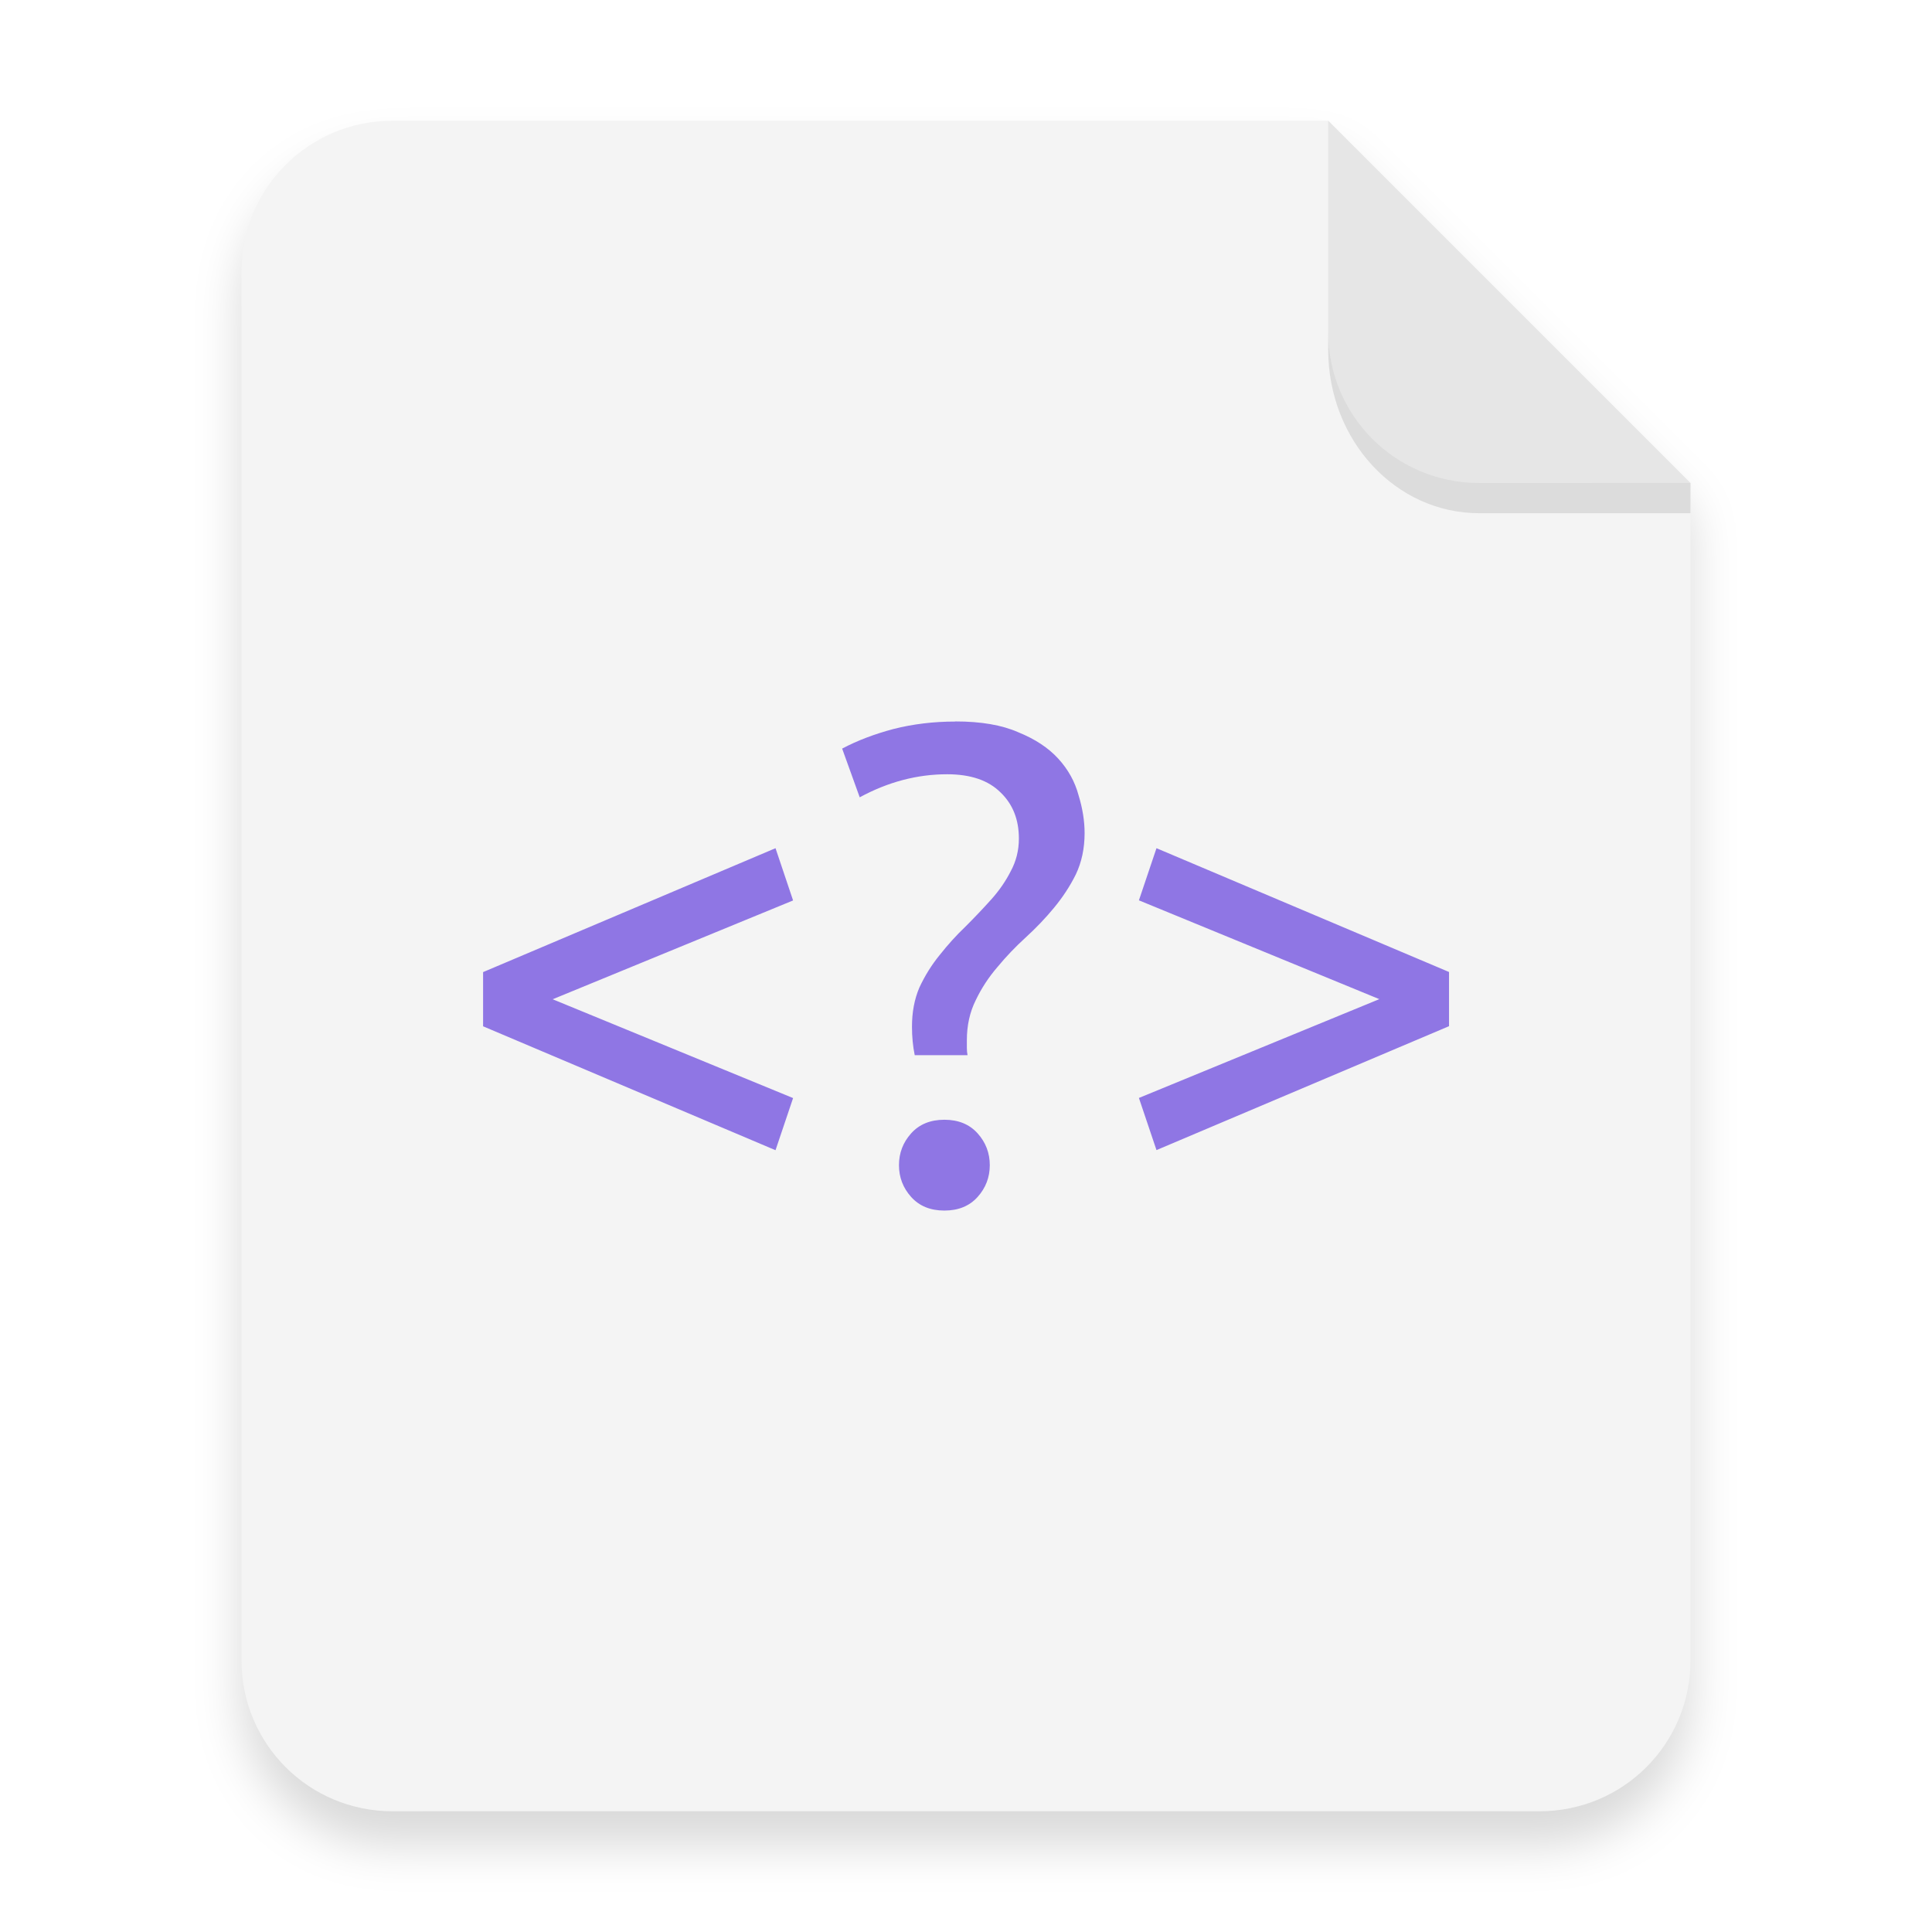
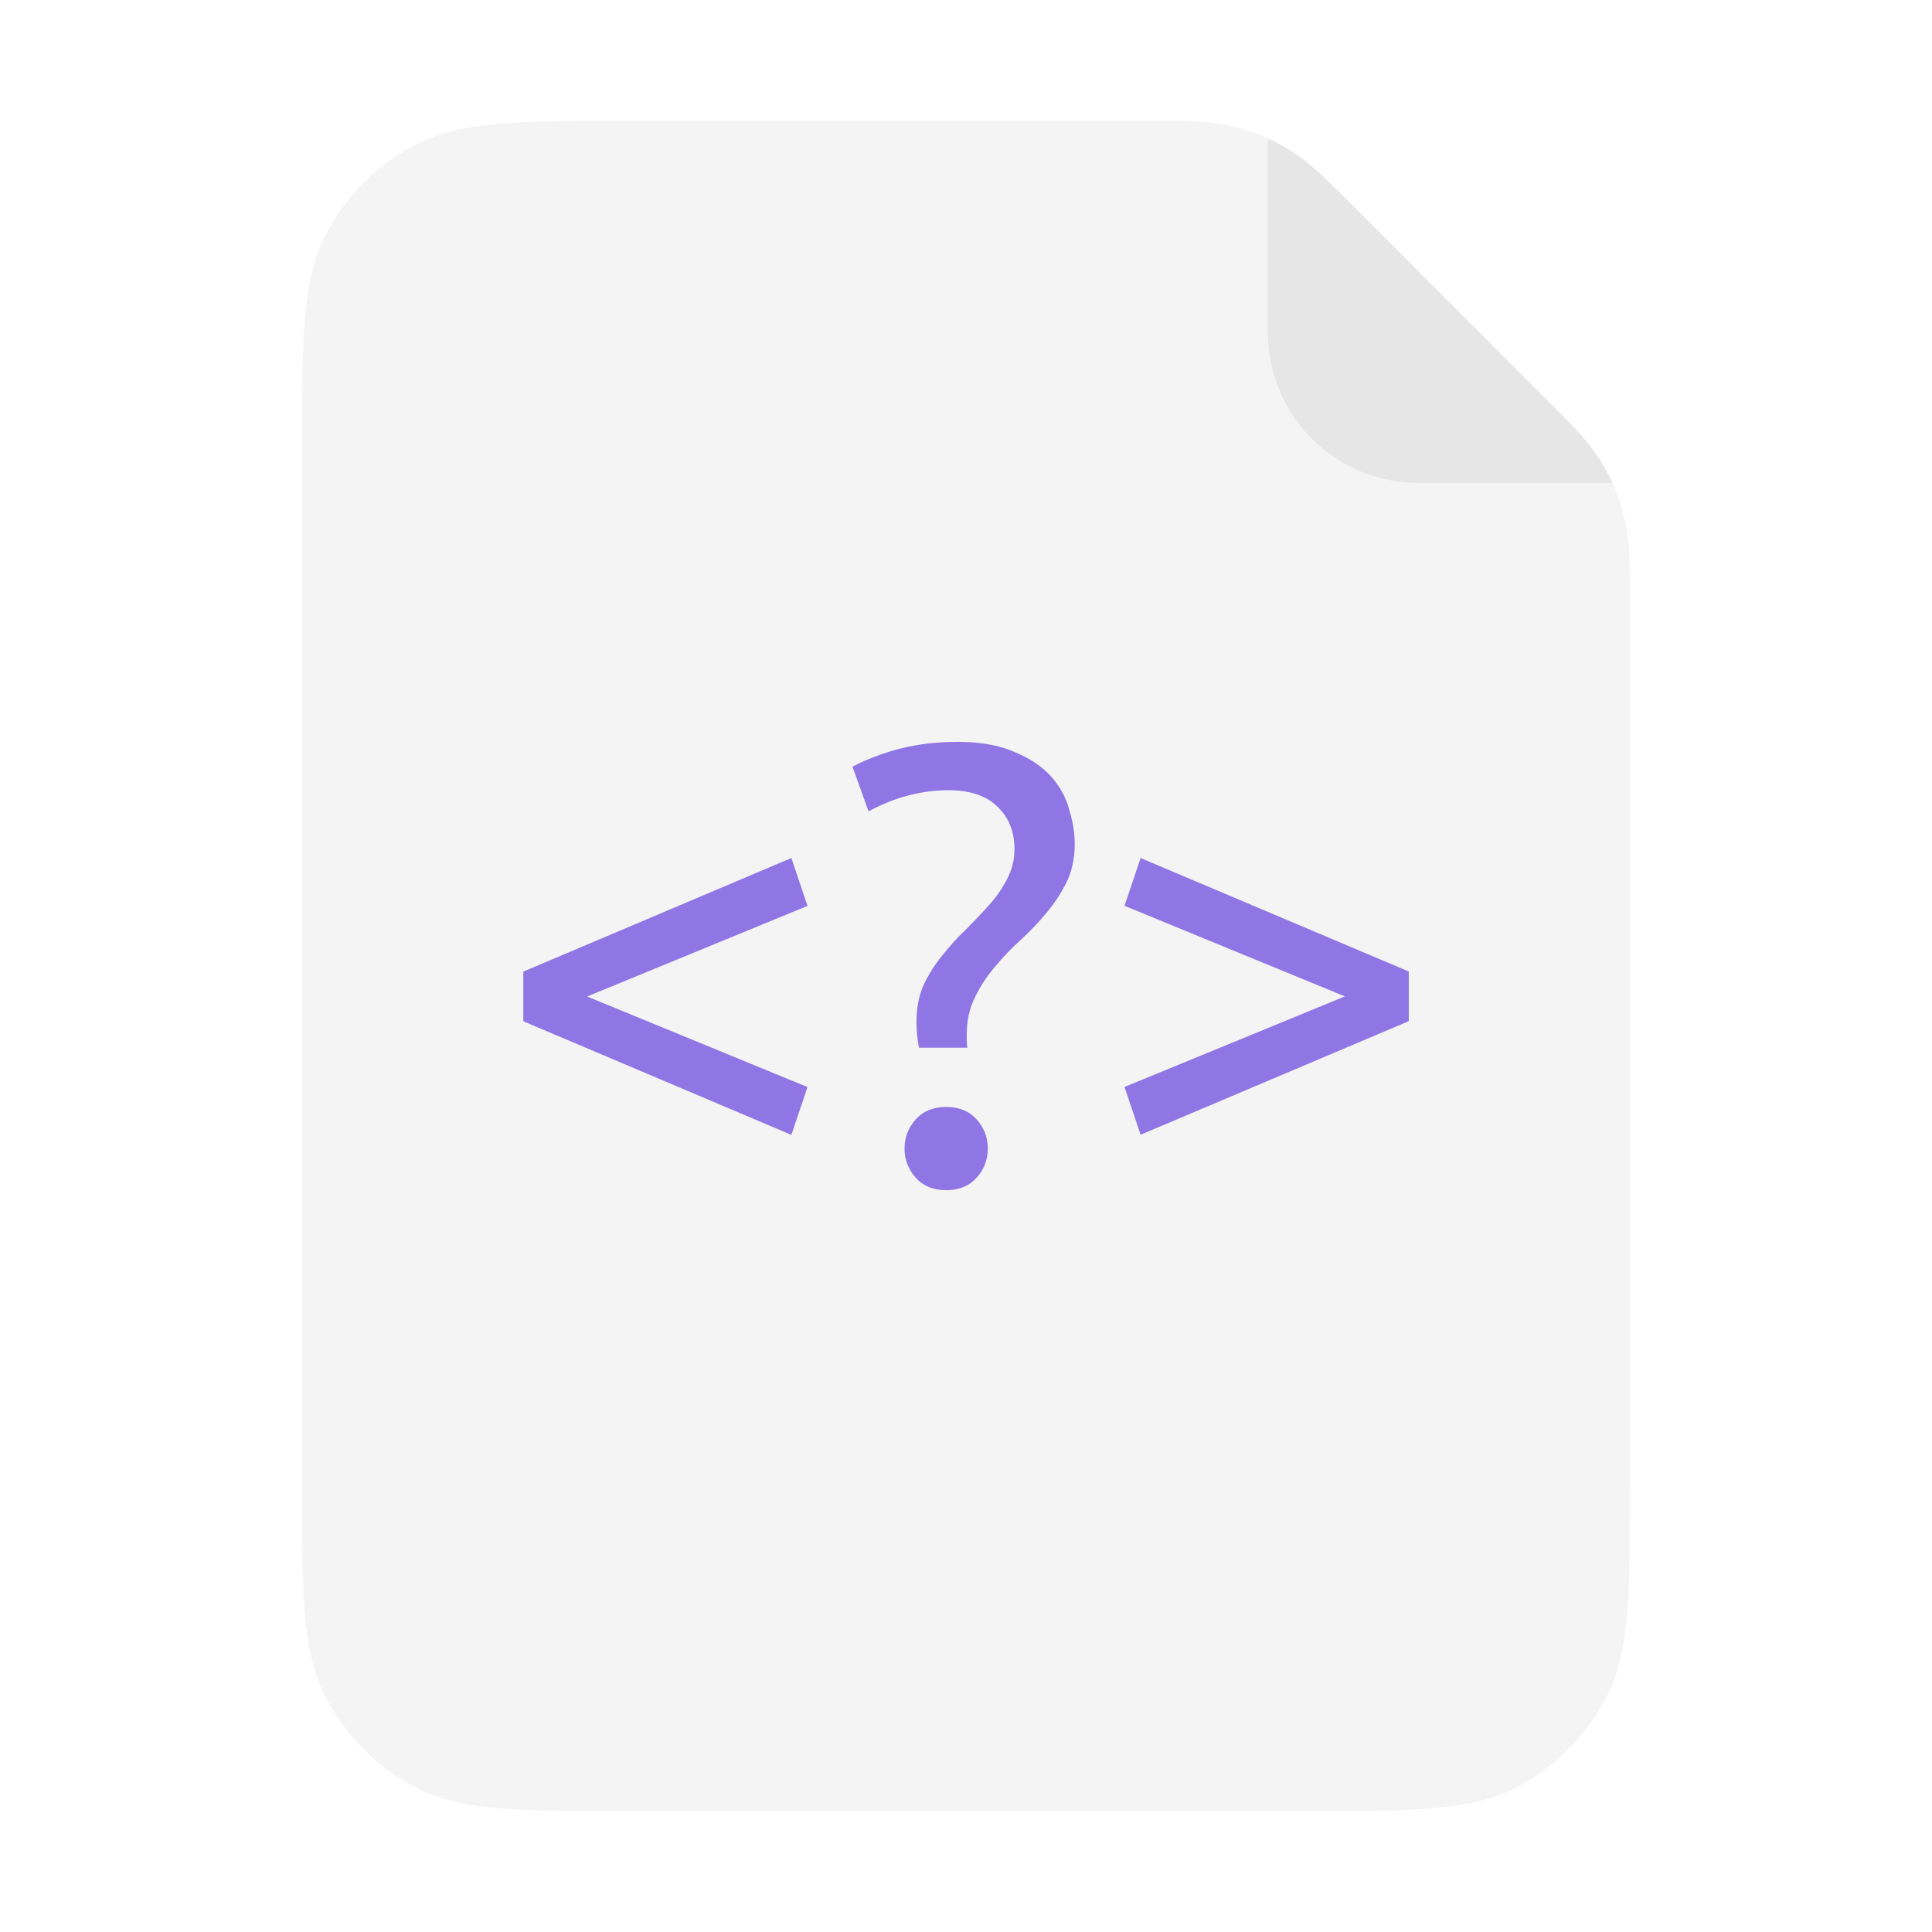
<svg xmlns="http://www.w3.org/2000/svg" width="64" height="64" version="1.1" viewBox="0 0 16.933 16.933">
-   <defs>
-     <filter id="a" x="-.039" y="-.033" width="1.078" height="1.067" color-interpolation-filters="sRGB">
-       <feGaussianBlur stdDeviation="0.206" />
-     </filter>
-   </defs>
-   <path d="m3.439 1.354c-0.733 0-1.323 0.59-1.323 1.323v12.171c0 0.733 0.59 1.323 1.323 1.323h10.054c0.733 0 1.323-0.59 1.323-1.323v-10.319l-3.175-3.175z" filter="url(#a)" opacity=".15" stroke-width=".265" style="paint-order:stroke fill markers" />
  <g fill-rule="evenodd">
-     <path transform="scale(.26458)" d="m13 4c-2.77 0-5 2.23-5 5v46c0 2.77 2.23 5 5 5h38c2.77 0 5-2.23 5-5v-39l-12-12z" fill="#f4f4f4" style="paint-order:stroke fill markers" />
-     <path d="m14.816 4.233-3.175-3.175v1.852c0 0.733 0.59 1.323 1.323 1.323z" fill="#E6E6E6" style="paint-order:stroke fill markers" />
+     <path d="M2.646 4.022C2.646 2.984 2.646 2.466 2.848 2.07C3.025 1.721 3.308 1.438 3.657 1.26C4.053 1.058 4.572 1.058 5.609 1.058L10.186 1.058C10.464 1.058 10.742 1.058 11.058 1.189C11.374 1.32 11.571 1.517 11.767 1.713L13.632 3.579C13.829 3.775 14.025 3.971 14.156 4.287C14.287 4.604 14.287 4.881 14.287 5.159L14.287 12.911C14.287 13.949 14.287 14.467 14.085 14.863C13.908 15.212 13.624 15.495 13.276 15.673C12.88 15.875 12.361 15.875 11.324 15.875L5.609 15.875C4.572 15.875 4.053 15.875 3.657 15.673C3.308 15.495 3.025 15.212 2.848 14.863C2.646 14.467 2.646 13.949 2.646 12.911Z" fill="#f4f4f4" style="paint-order:stroke fill markers" />
+     <path d="M13.632 3.579L11.767 1.713C11.582 1.528 11.397 1.343 11.112 1.213L11.112 2.91C11.112 3.643 11.702 4.233 12.435 4.233L14.133 4.233C14.002 3.948 13.817 3.763 13.632 3.579Z" fill="#E6E6E6" style="paint-order:stroke fill markers" />
  </g>
-   <path d="m11.641 2.91v0.155c0 0.794 0.59 1.433 1.323 1.433h1.852l1.42e-4 -0.265-1.852 5e-5c-0.733 1.98e-5 -1.323-0.59-1.323-1.323z" opacity=".1" stroke-width="1.041" style="paint-order:stroke fill markers" />
-   <path d="m8.372 6.324c-0.19 0-0.37 0.022-0.54 0.065-0.166 0.044-0.317 0.101-0.451 0.172l0.154 0.427c0.249-0.135 0.504-0.202 0.766-0.202 0.206 0 0.362 0.053 0.469 0.16 0.107 0.103 0.16 0.237 0.16 0.404 0 0.103-0.024 0.198-0.071 0.285-0.044 0.087-0.101 0.17-0.172 0.249-0.071 0.079-0.146 0.158-0.225 0.237-0.079 0.075-0.154 0.158-0.226 0.249-0.071 0.087-0.13 0.182-0.178 0.285-0.044 0.103-0.065 0.217-0.065 0.344 0 0.087 0.008 0.17 0.024 0.249h0.463c-4e-3 -0.02-0.006-0.041-0.006-0.065v-0.065c0-0.131 0.026-0.247 0.077-0.35 0.051-0.107 0.115-0.204 0.19-0.291 0.075-0.091 0.158-0.178 0.249-0.261s0.174-0.17 0.249-0.261c0.075-0.091 0.139-0.188 0.19-0.291 0.051-0.107 0.077-0.228 0.077-0.362 0-0.107-0.018-0.218-0.053-0.332-0.032-0.119-0.091-0.226-0.178-0.321-0.087-0.095-0.204-0.172-0.35-0.231-0.142-0.063-0.326-0.095-0.552-0.095zm-1.575 1.11-2.563 1.086v0.475l2.563 1.086 0.154-0.457-2.107-0.866 2.107-0.866zm3.339 0-0.154 0.457 2.107 0.866-2.107 0.866 0.154 0.457 2.564-1.086v-0.475zm-1.859 2.38c-0.123 0-0.22 0.04-0.291 0.119-0.071 0.079-0.107 0.172-0.107 0.279s0.036 0.2 0.107 0.279c0.071 0.079 0.168 0.119 0.291 0.119s0.22-0.04 0.291-0.119 0.107-0.172 0.107-0.279c0-0.107-0.036-0.2-0.107-0.279-0.071-0.079-0.168-0.119-0.291-0.119z" enable-background="new" fill="#8f76e4" />
+   <path d="m8.372 6.324c-0.19 0-0.37 0.022-0.54 0.065-0.166 0.044-0.317 0.101-0.451 0.172l0.154 0.427c0.249-0.135 0.504-0.202 0.766-0.202 0.206 0 0.362 0.053 0.469 0.16 0.107 0.103 0.16 0.237 0.16 0.404 0 0.103-0.024 0.198-0.071 0.285-0.044 0.087-0.101 0.17-0.172 0.249-0.071 0.079-0.146 0.158-0.225 0.237-0.079 0.075-0.154 0.158-0.226 0.249-0.071 0.087-0.13 0.182-0.178 0.285-0.044 0.103-0.065 0.217-0.065 0.344 0 0.087 0.008 0.17 0.024 0.249h0.463c-4e-3 -0.02-0.006-0.041-0.006-0.065v-0.065c0-0.131 0.026-0.247 0.077-0.35 0.051-0.107 0.115-0.204 0.19-0.291 0.075-0.091 0.158-0.178 0.249-0.261s0.174-0.17 0.249-0.261c0.075-0.091 0.139-0.188 0.19-0.291 0.051-0.107 0.077-0.228 0.077-0.362 0-0.107-0.018-0.218-0.053-0.332-0.032-0.119-0.091-0.226-0.178-0.321-0.087-0.095-0.204-0.172-0.35-0.231-0.142-0.063-0.326-0.095-0.552-0.095zm-1.575 1.11-2.563 1.086v0.475l2.563 1.086 0.154-0.457-2.107-0.866 2.107-0.866zm3.339 0-0.154 0.457 2.107 0.866-2.107 0.866 0.154 0.457 2.564-1.086v-0.475zm-1.859 2.38c-0.123 0-0.22 0.04-0.291 0.119-0.071 0.079-0.107 0.172-0.107 0.279s0.036 0.2 0.107 0.279c0.071 0.079 0.168 0.119 0.291 0.119s0.22-0.04 0.291-0.119 0.107-0.172 0.107-0.279c0-0.107-0.036-0.2-0.107-0.279-0.071-0.079-0.168-0.119-0.291-0.119z" enable-background="new" fill="#8f76e4" transform="matrix(0.916667 0 0 0.916667 0.705542 0.705542)" />
</svg>
